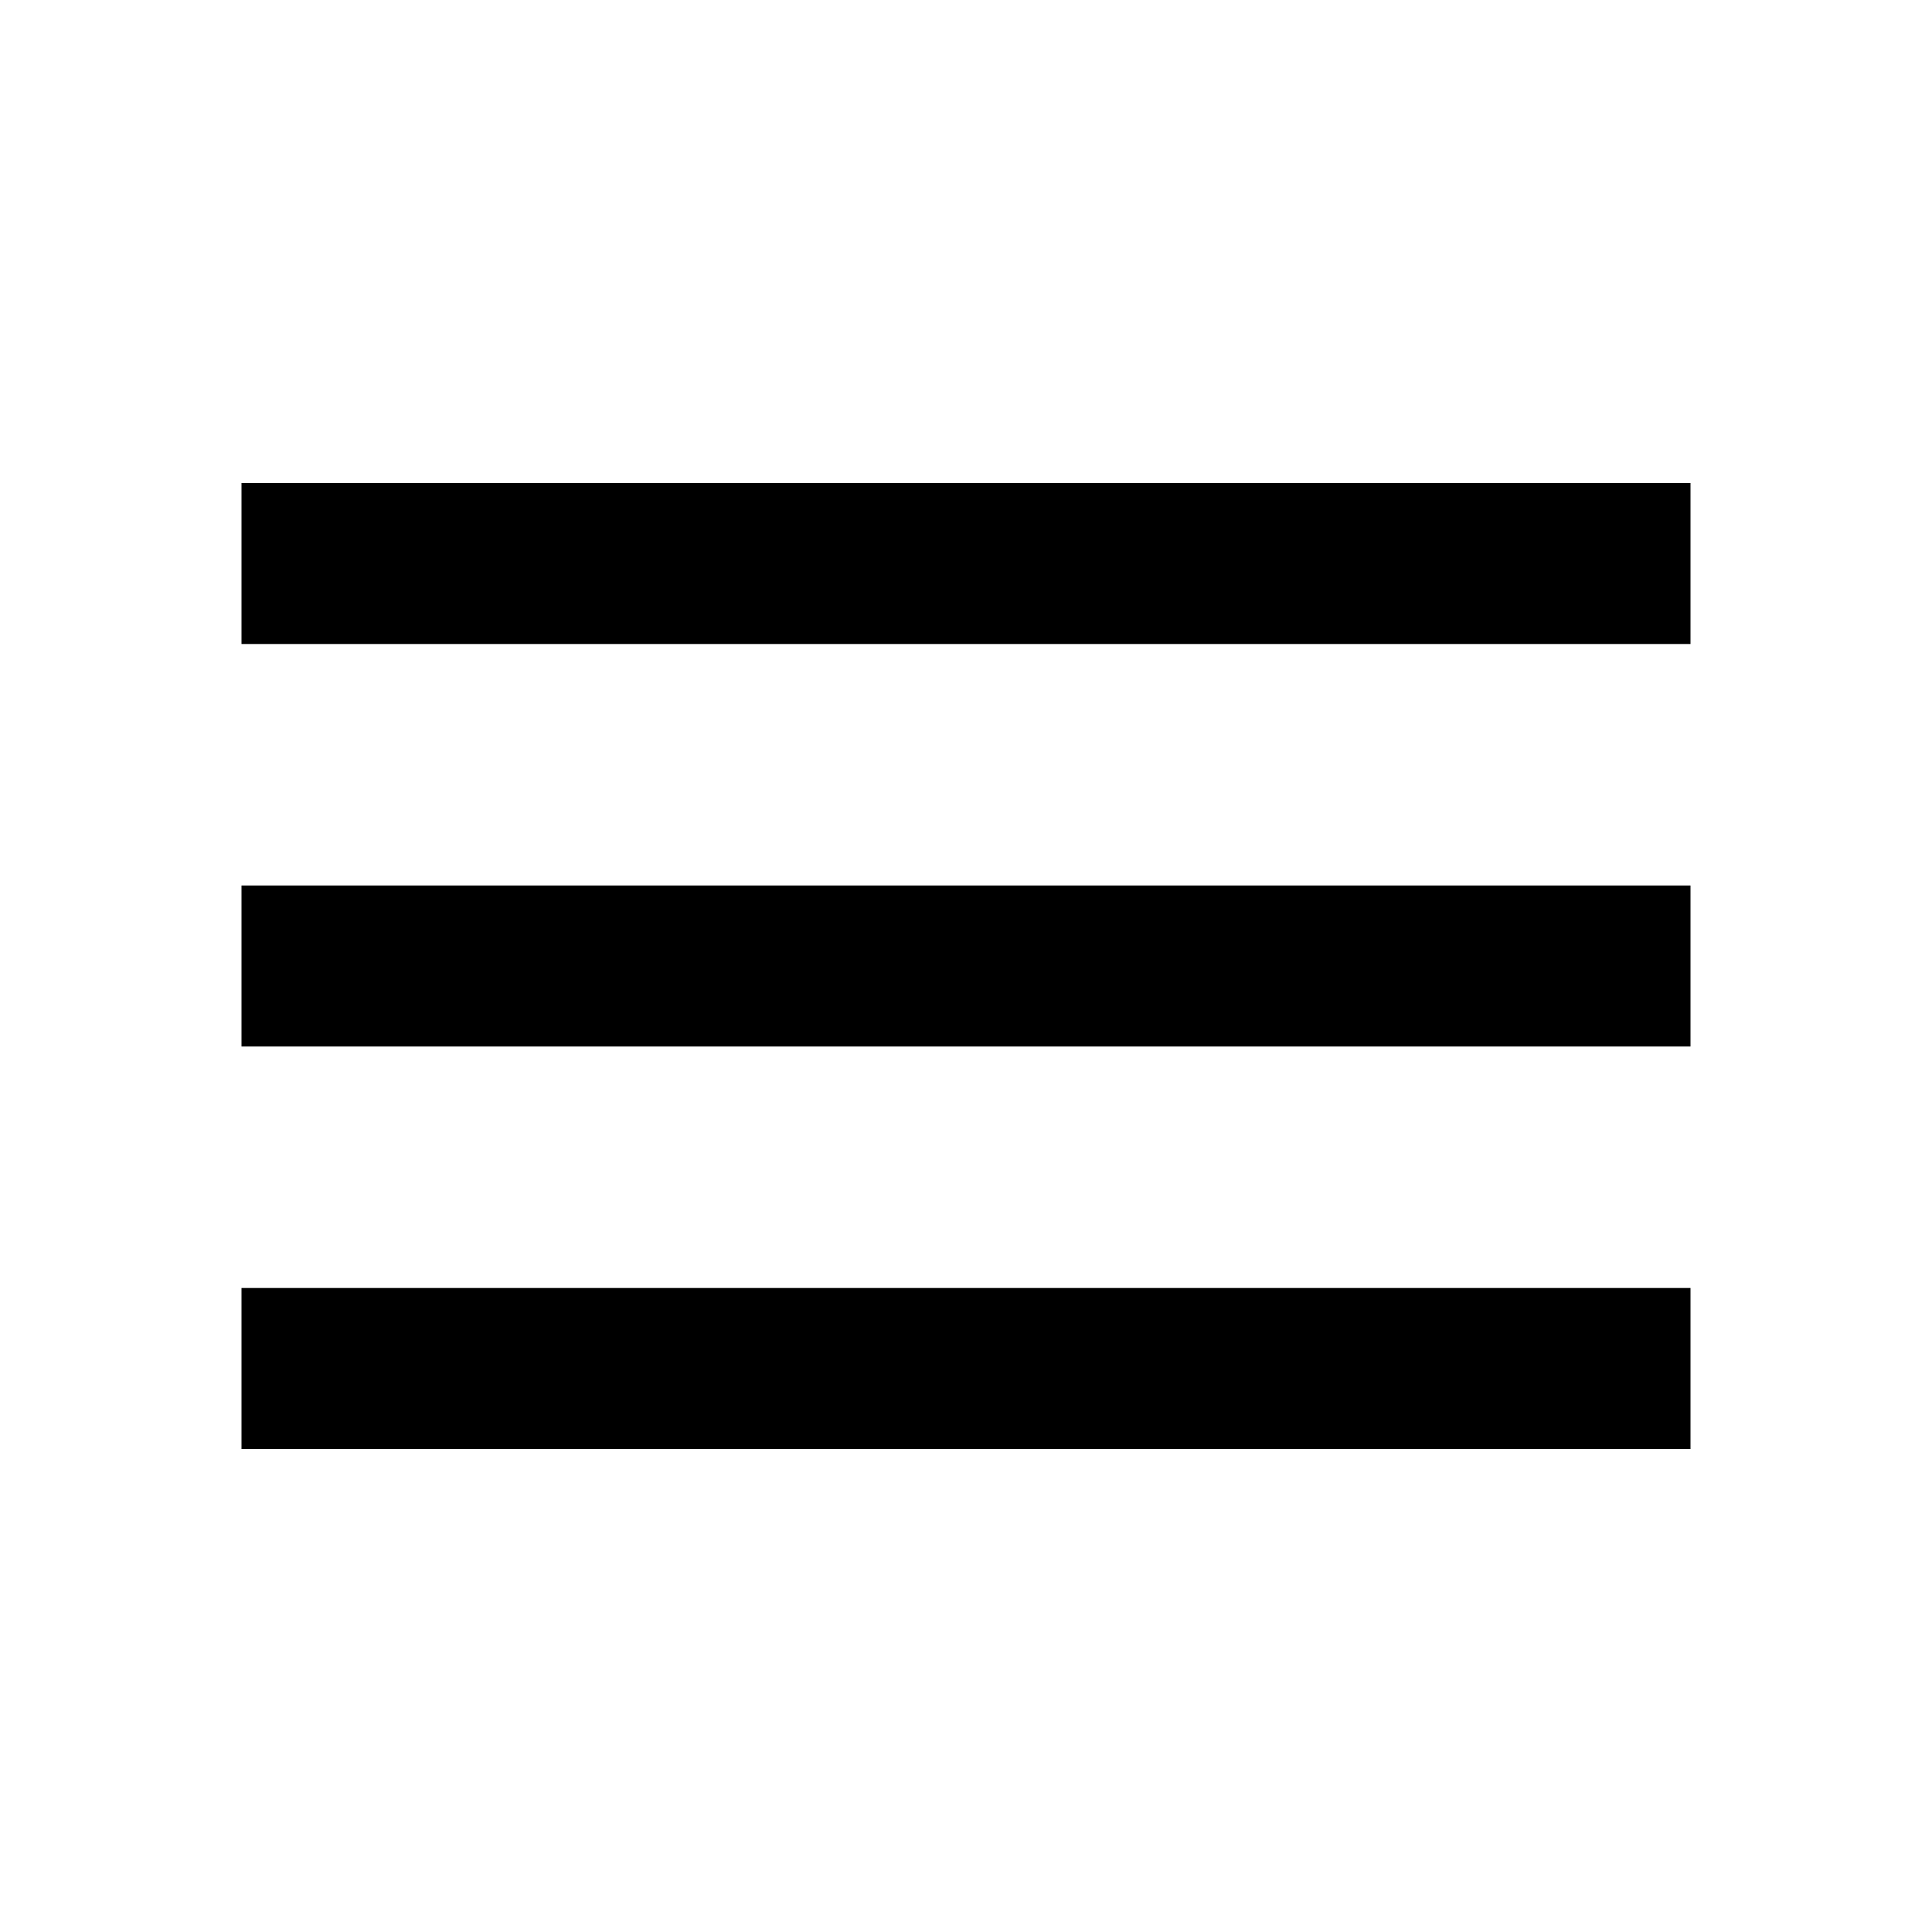
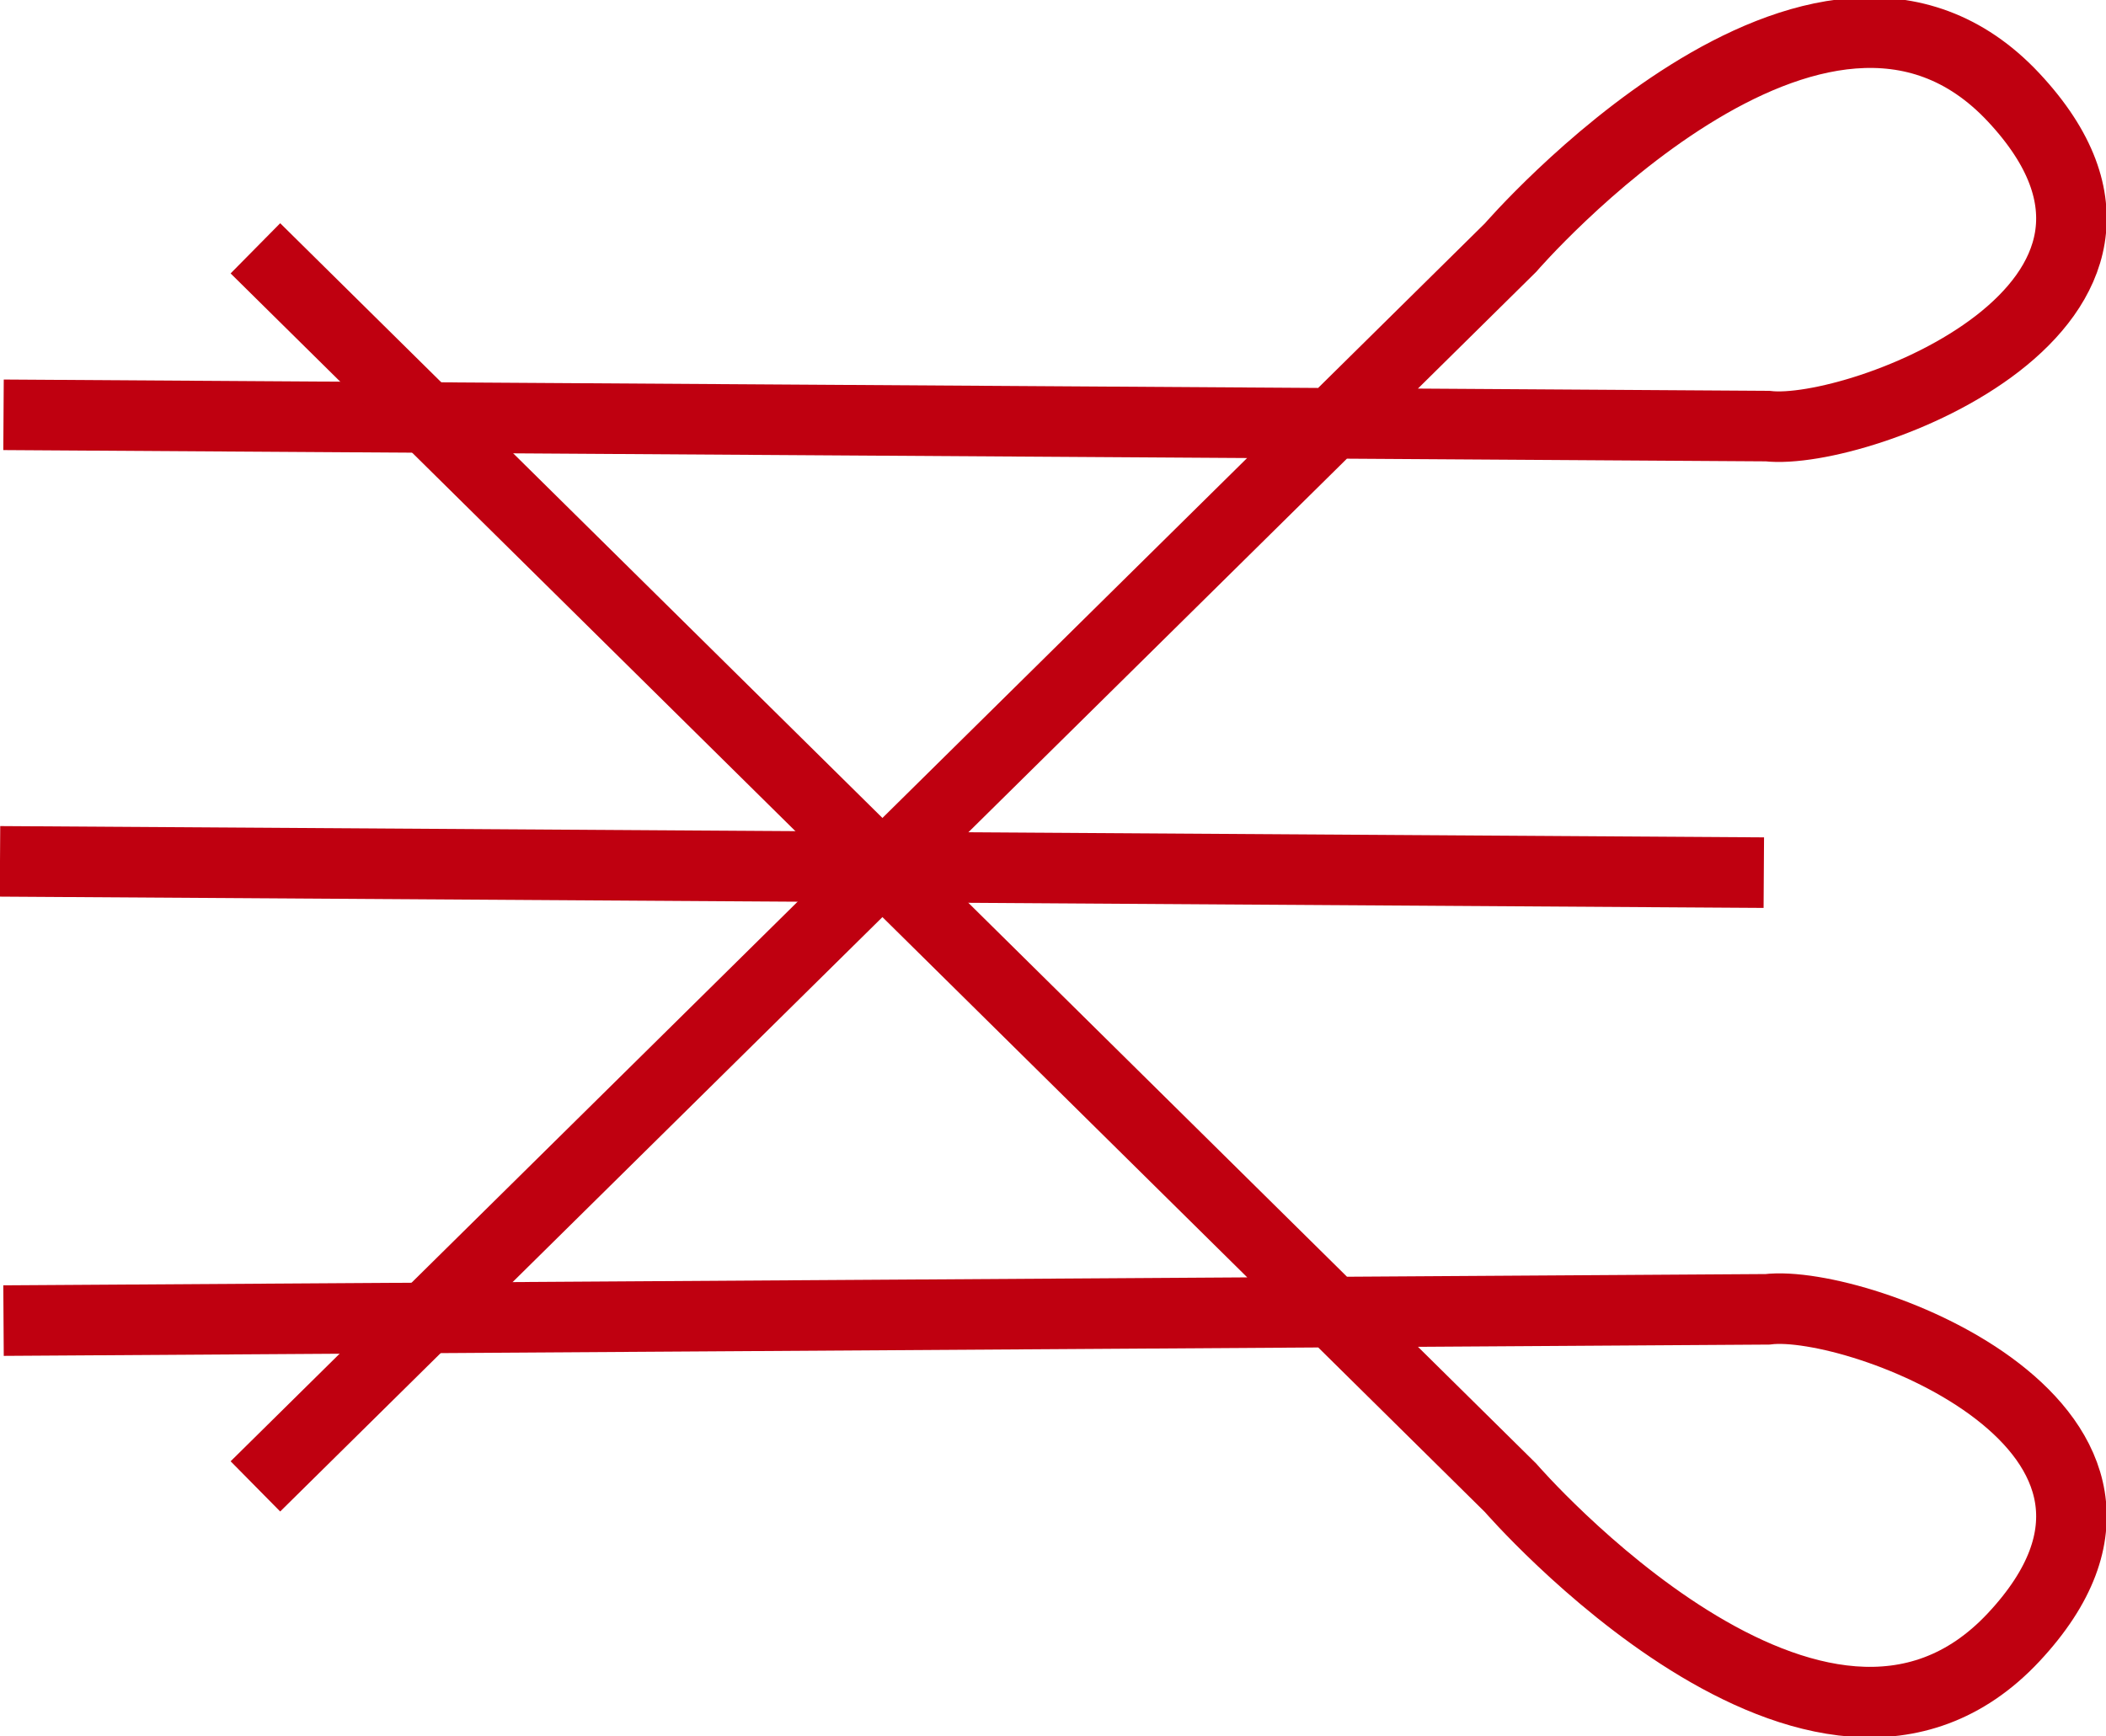
- <svg xmlns="http://www.w3.org/2000/svg" height="24px" viewBox="0 0 24 24" width="24px" fill="#000000">
-   <path d="M0 0h24v24H0V0z" fill="none" />
-   <path d="M3 18h18v-2H3v2zm0-5h18v-2H3v2zm0-7v2h18V6H3z" />
+ <svg xmlns="http://www.w3.org/2000/svg" id="Layer_1" data-name="Layer 1" width="29.85" height="24.6" viewBox="0 0 29.85 24.6">
+   <defs>
+     <style>
+       .cls-1 {
+         fill: none;
+         stroke: #bf0010;
+         stroke-miterlimit: 10;
+       }
+     </style>
+   </defs>
+   <path id="top" class="cls-1" d="M219.11,177.53l25,.16c1.3.15,6.24-1.72,3.49-4.66s-7.13,2.13-7.13,2.13l-17.79,17.56" transform="translate(-219.06 -171.65)" />
+   <path id="bottom" class="cls-1" d="M219.11,190.37l25-.16c1.3-.16,6.24,1.71,3.49,4.65s-7.13-2.12-7.13-2.12l-17.79-17.57" transform="translate(-219.06 -171.65)" />
+   <line id="middle" class="cls-1" y1="12.21" x2="25" y2="12.37" />
</svg>
